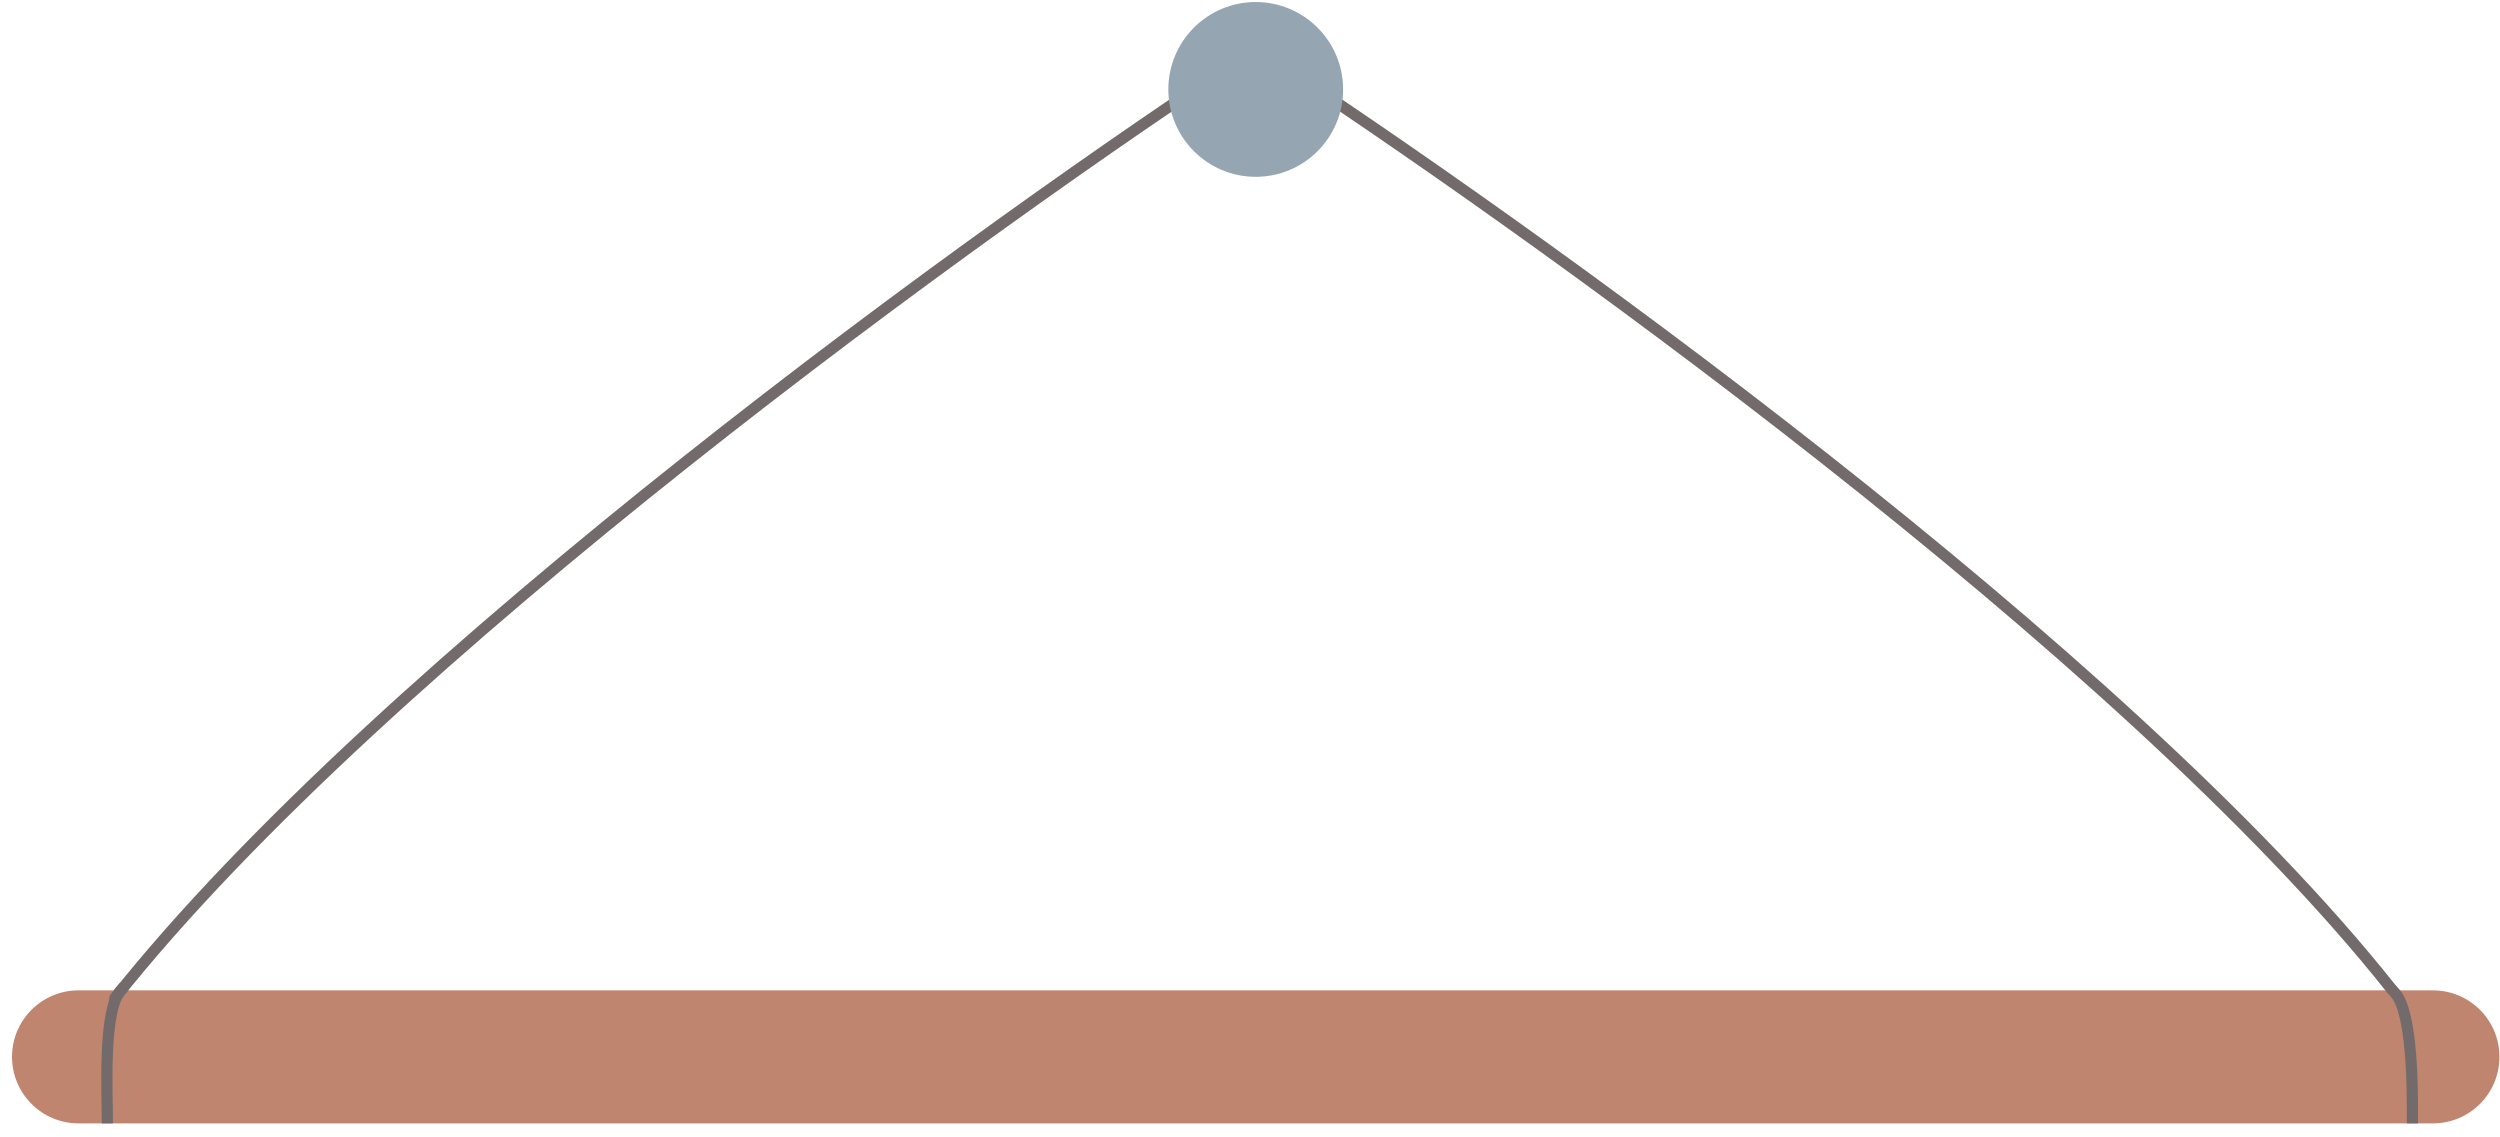
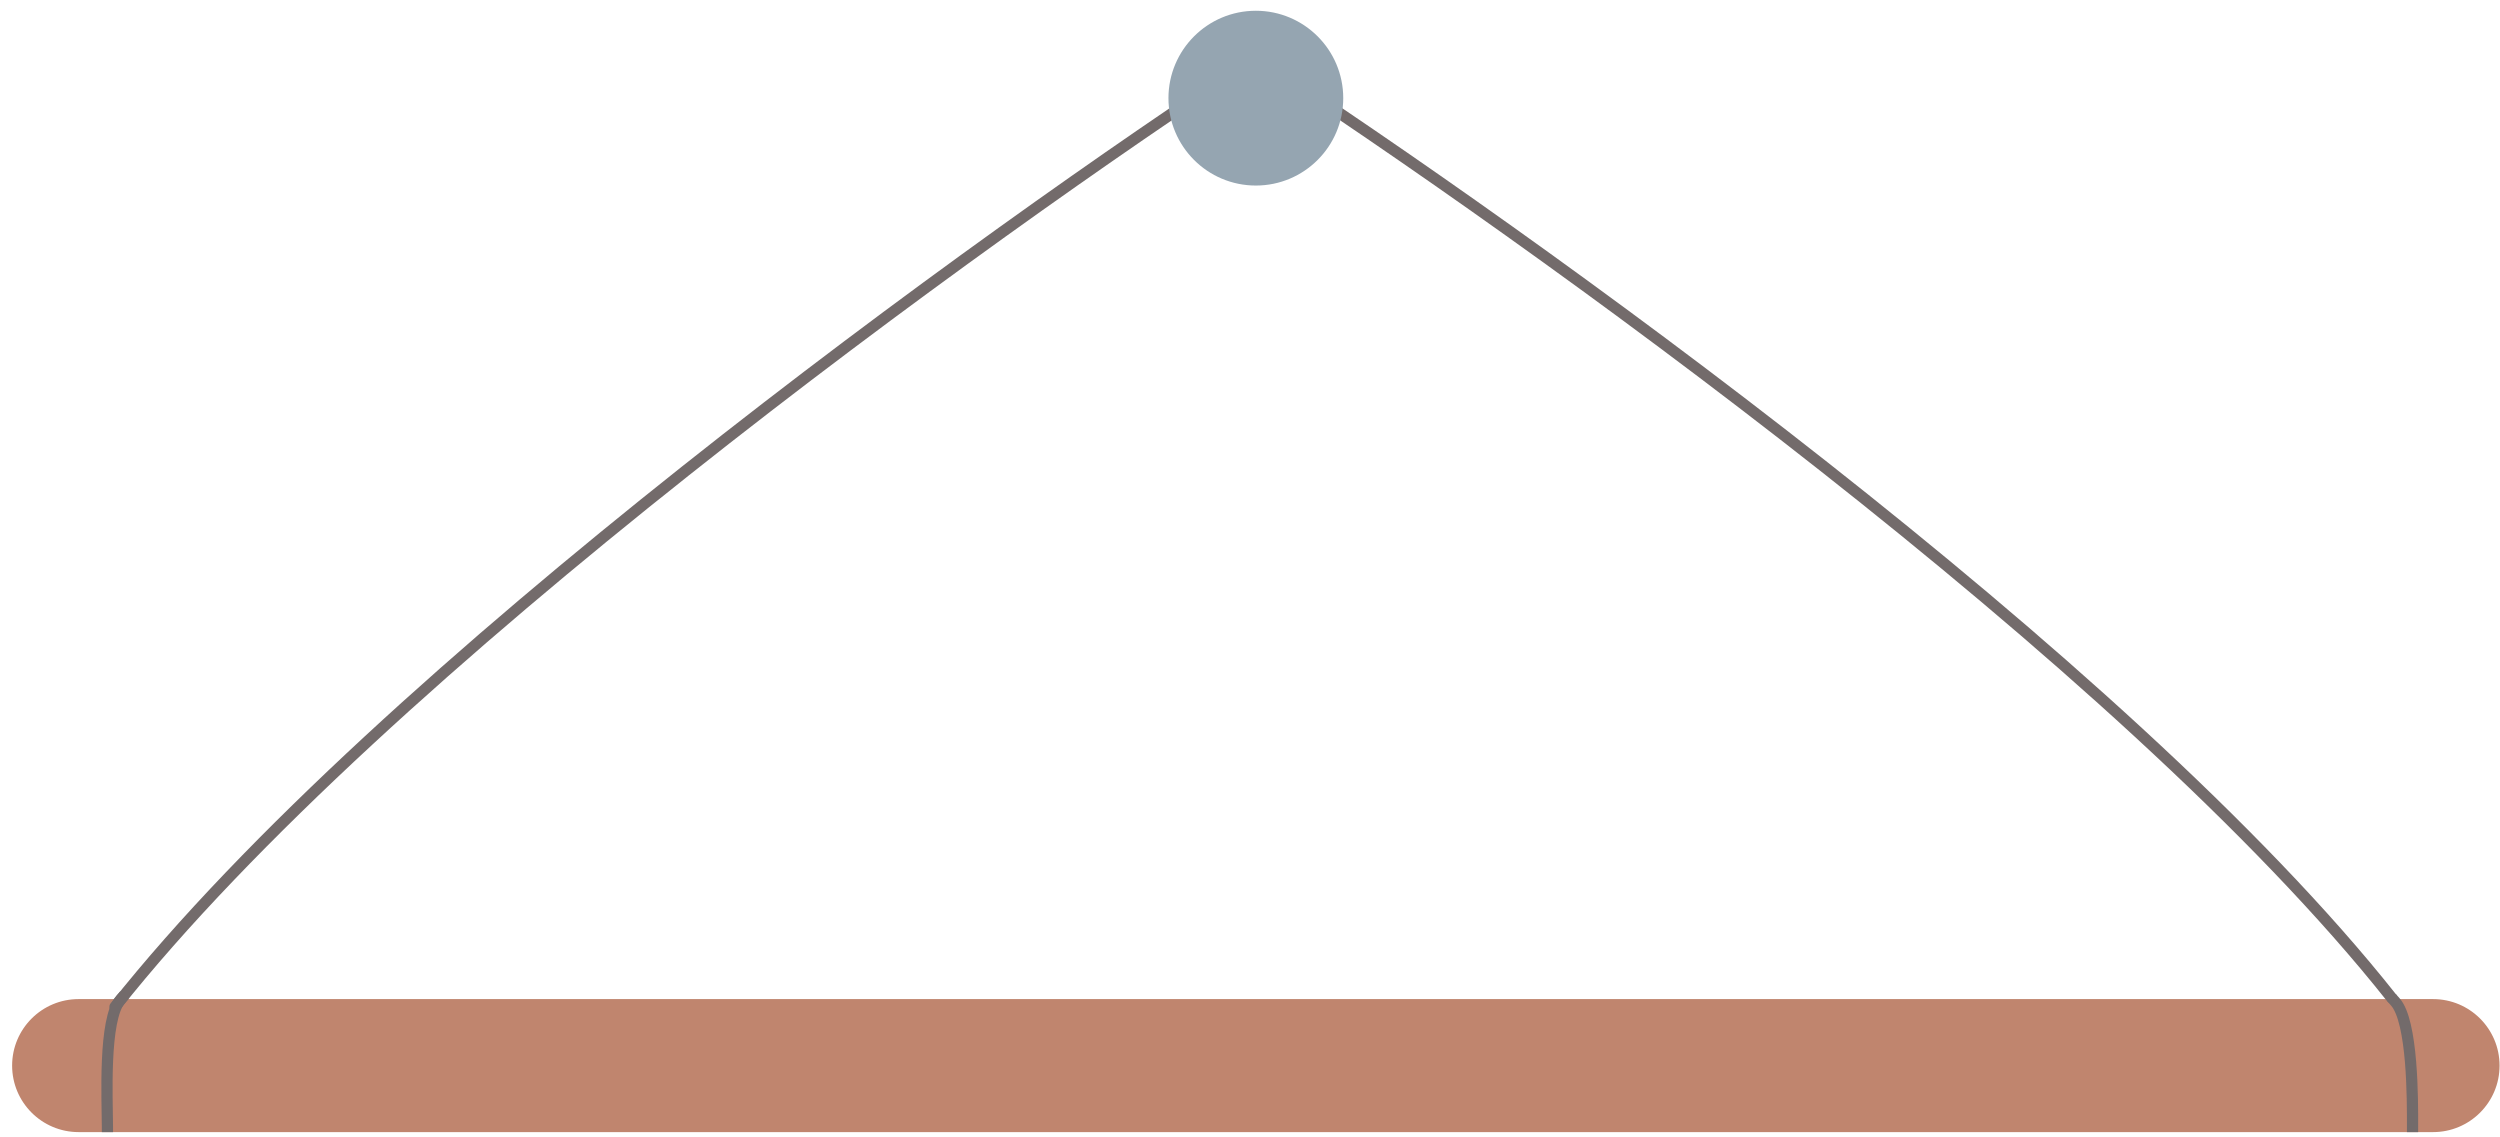
<svg xmlns="http://www.w3.org/2000/svg" width="165" height="75" viewBox="0 0 165 75" fill="none">
-   <rect x="0.793" y="65.364" width="164.171" height="8.779" rx="4.389" fill="#C0856E" />
-   <path d="M82.878 3.217C65.151 14.801 25.273 43.55 7.581 65.876" stroke="#736B6B" stroke-width="0.741" stroke-linecap="round" />
-   <path d="M82.878 3.217C100.605 14.801 140.135 42.938 157.827 65.264" stroke="#736B6B" stroke-width="0.741" stroke-linecap="round" />
-   <path d="M7.964 65.373C6.808 66.677 7.08 72.022 7.083 73.772" stroke="#736B6B" stroke-width="0.741" stroke-linecap="square" />
-   <path d="M158.084 65.55C159.24 66.855 159.224 72.023 159.221 73.773" stroke="#736B6B" stroke-width="0.741" stroke-linecap="square" />
-   <circle cx="82.878" cy="5.902" r="5.768" fill="#95A5B1" />
+   <rect x="0.8" y="65.94" width="164.171" height="8.779" rx="4.389" fill="#C0856E" />
+   <path d="M82.885 3.793C65.158 15.377 25.281 44.127 7.589 66.453" stroke="#736B6B" stroke-width="0.741" stroke-linecap="round" />
+   <path d="M82.885 3.793C100.613 15.377 140.142 43.515 157.834 65.841" stroke="#736B6B" stroke-width="0.741" stroke-linecap="round" />
+   <path d="M7.971 65.949C6.815 67.254 7.087 72.598 7.09 74.349" stroke="#736B6B" stroke-width="0.741" stroke-linecap="square" />
+   <path d="M158.091 66.126C159.247 67.431 159.232 72.599 159.228 74.35" stroke="#736B6B" stroke-width="0.741" stroke-linecap="square" />
+   <circle cx="82.886" cy="6.478" r="5.768" fill="#95A5B1" />
</svg>
